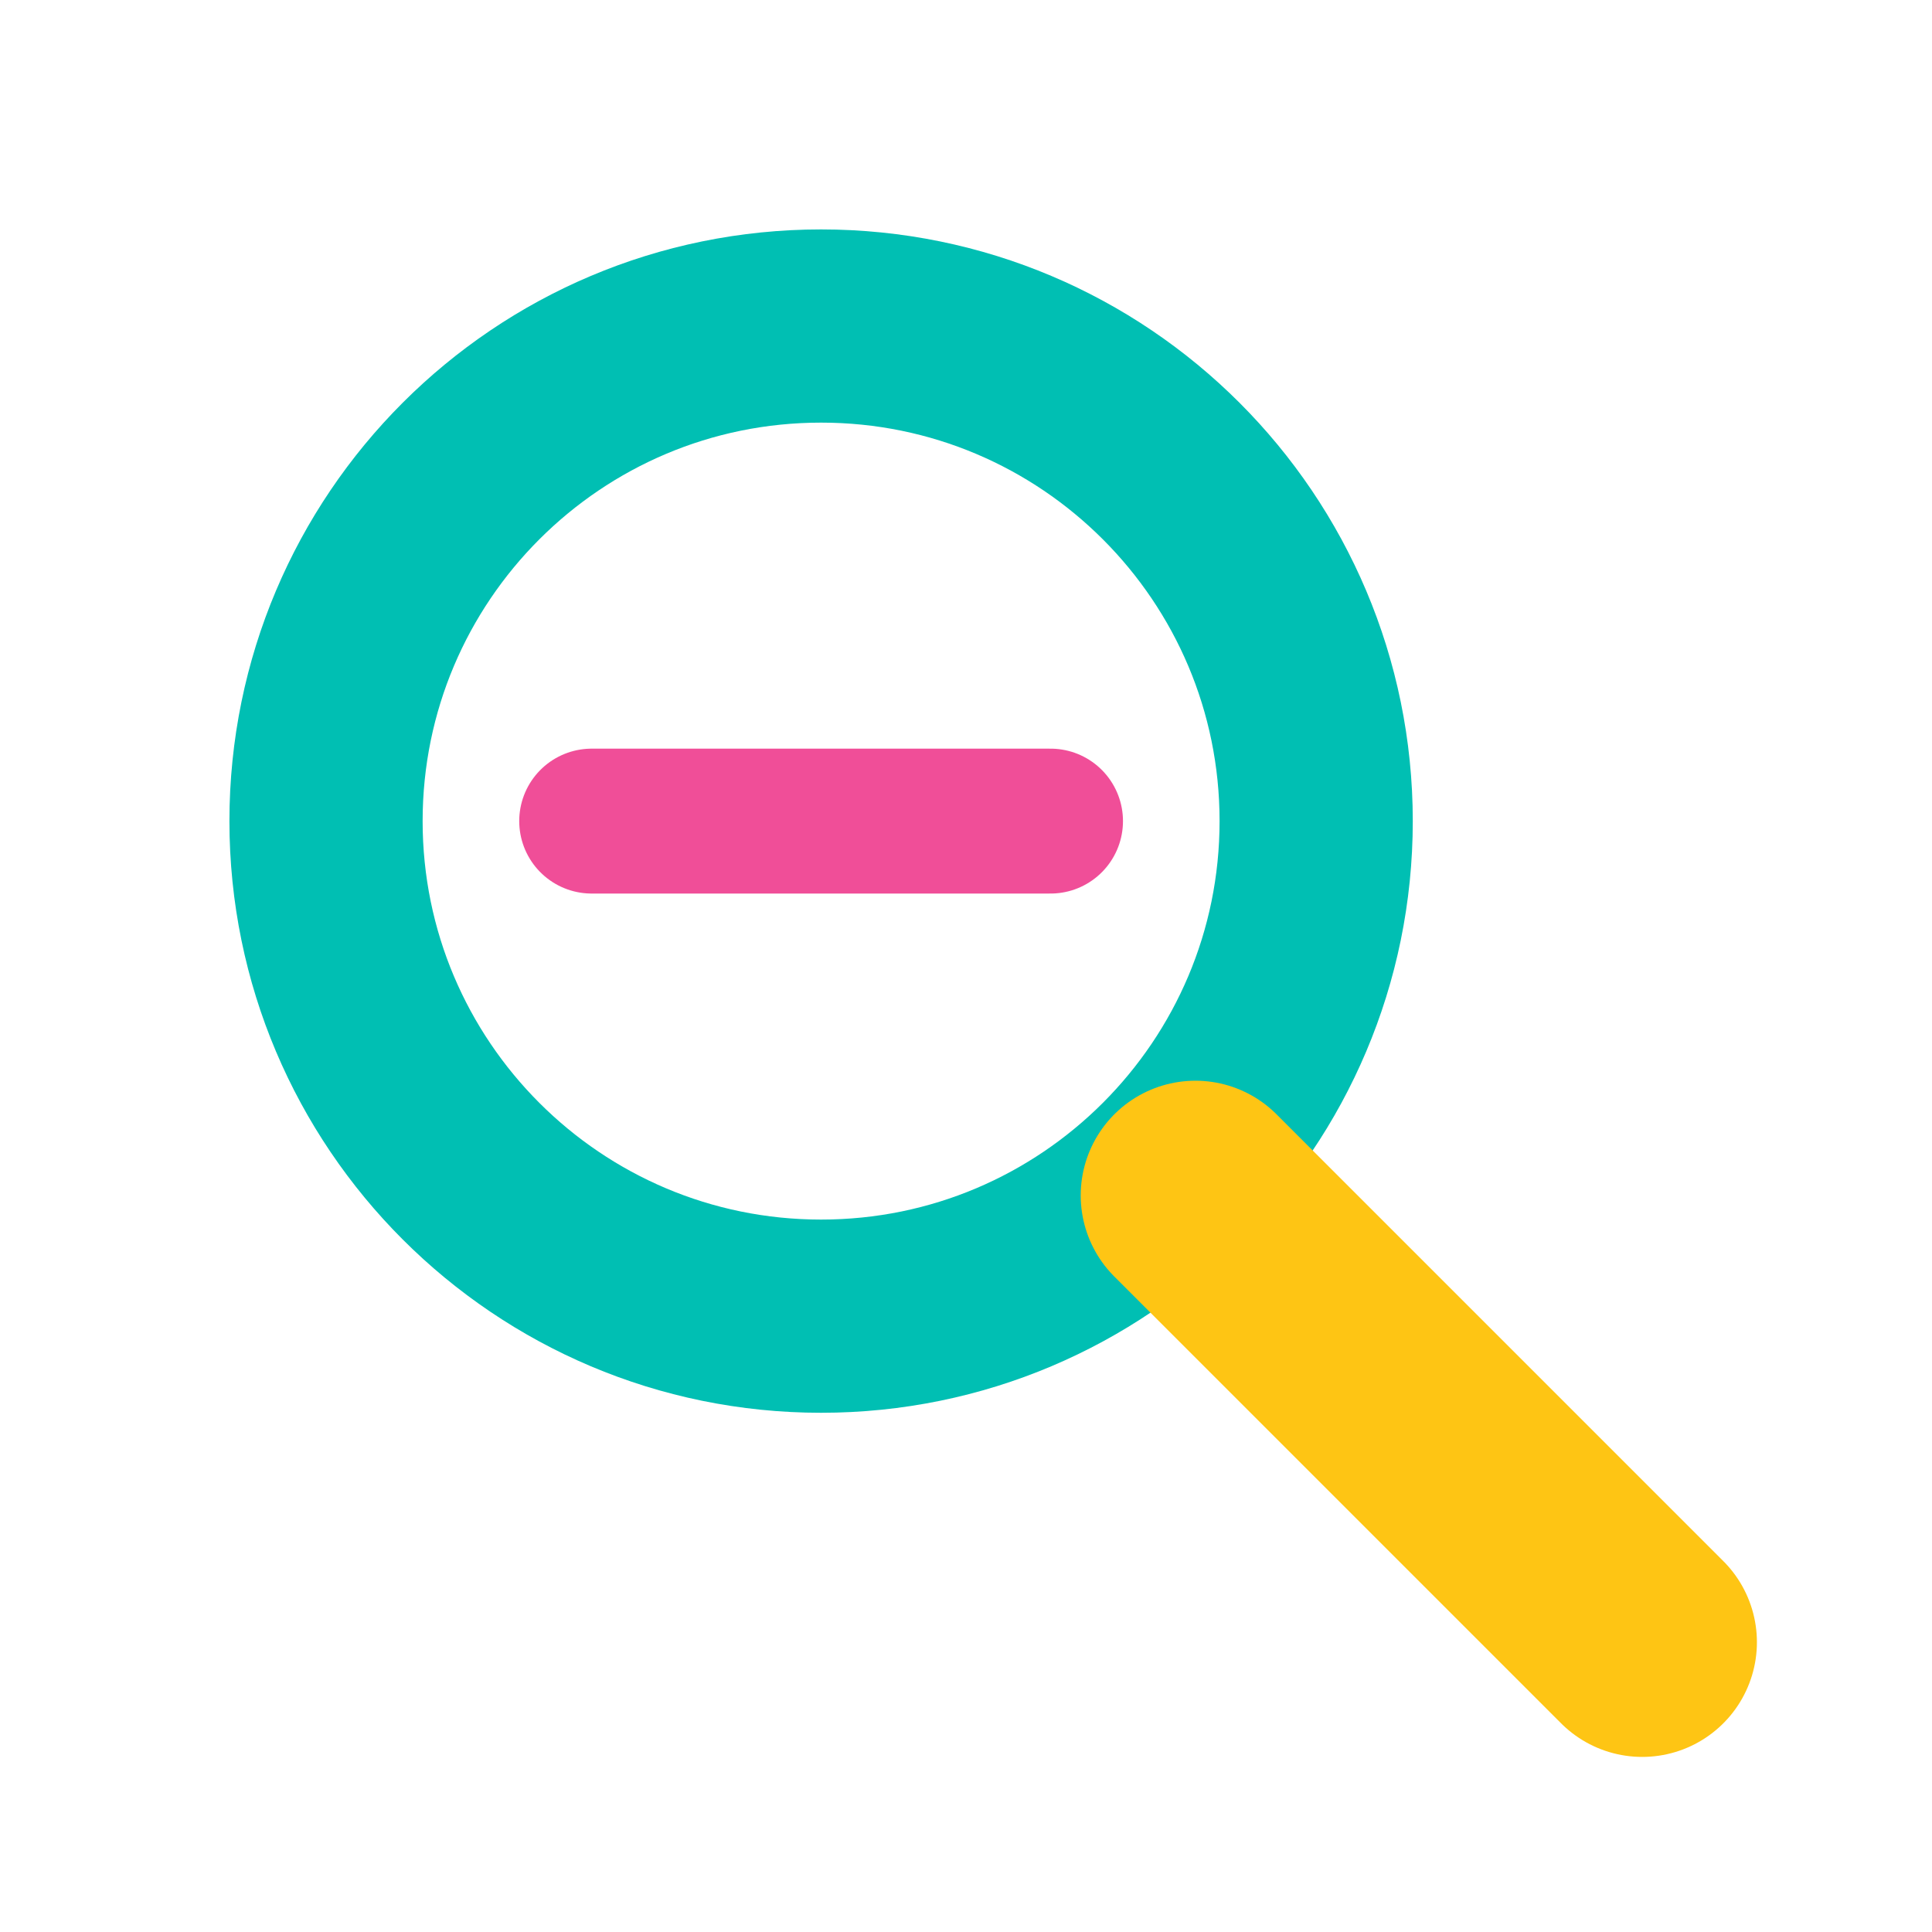
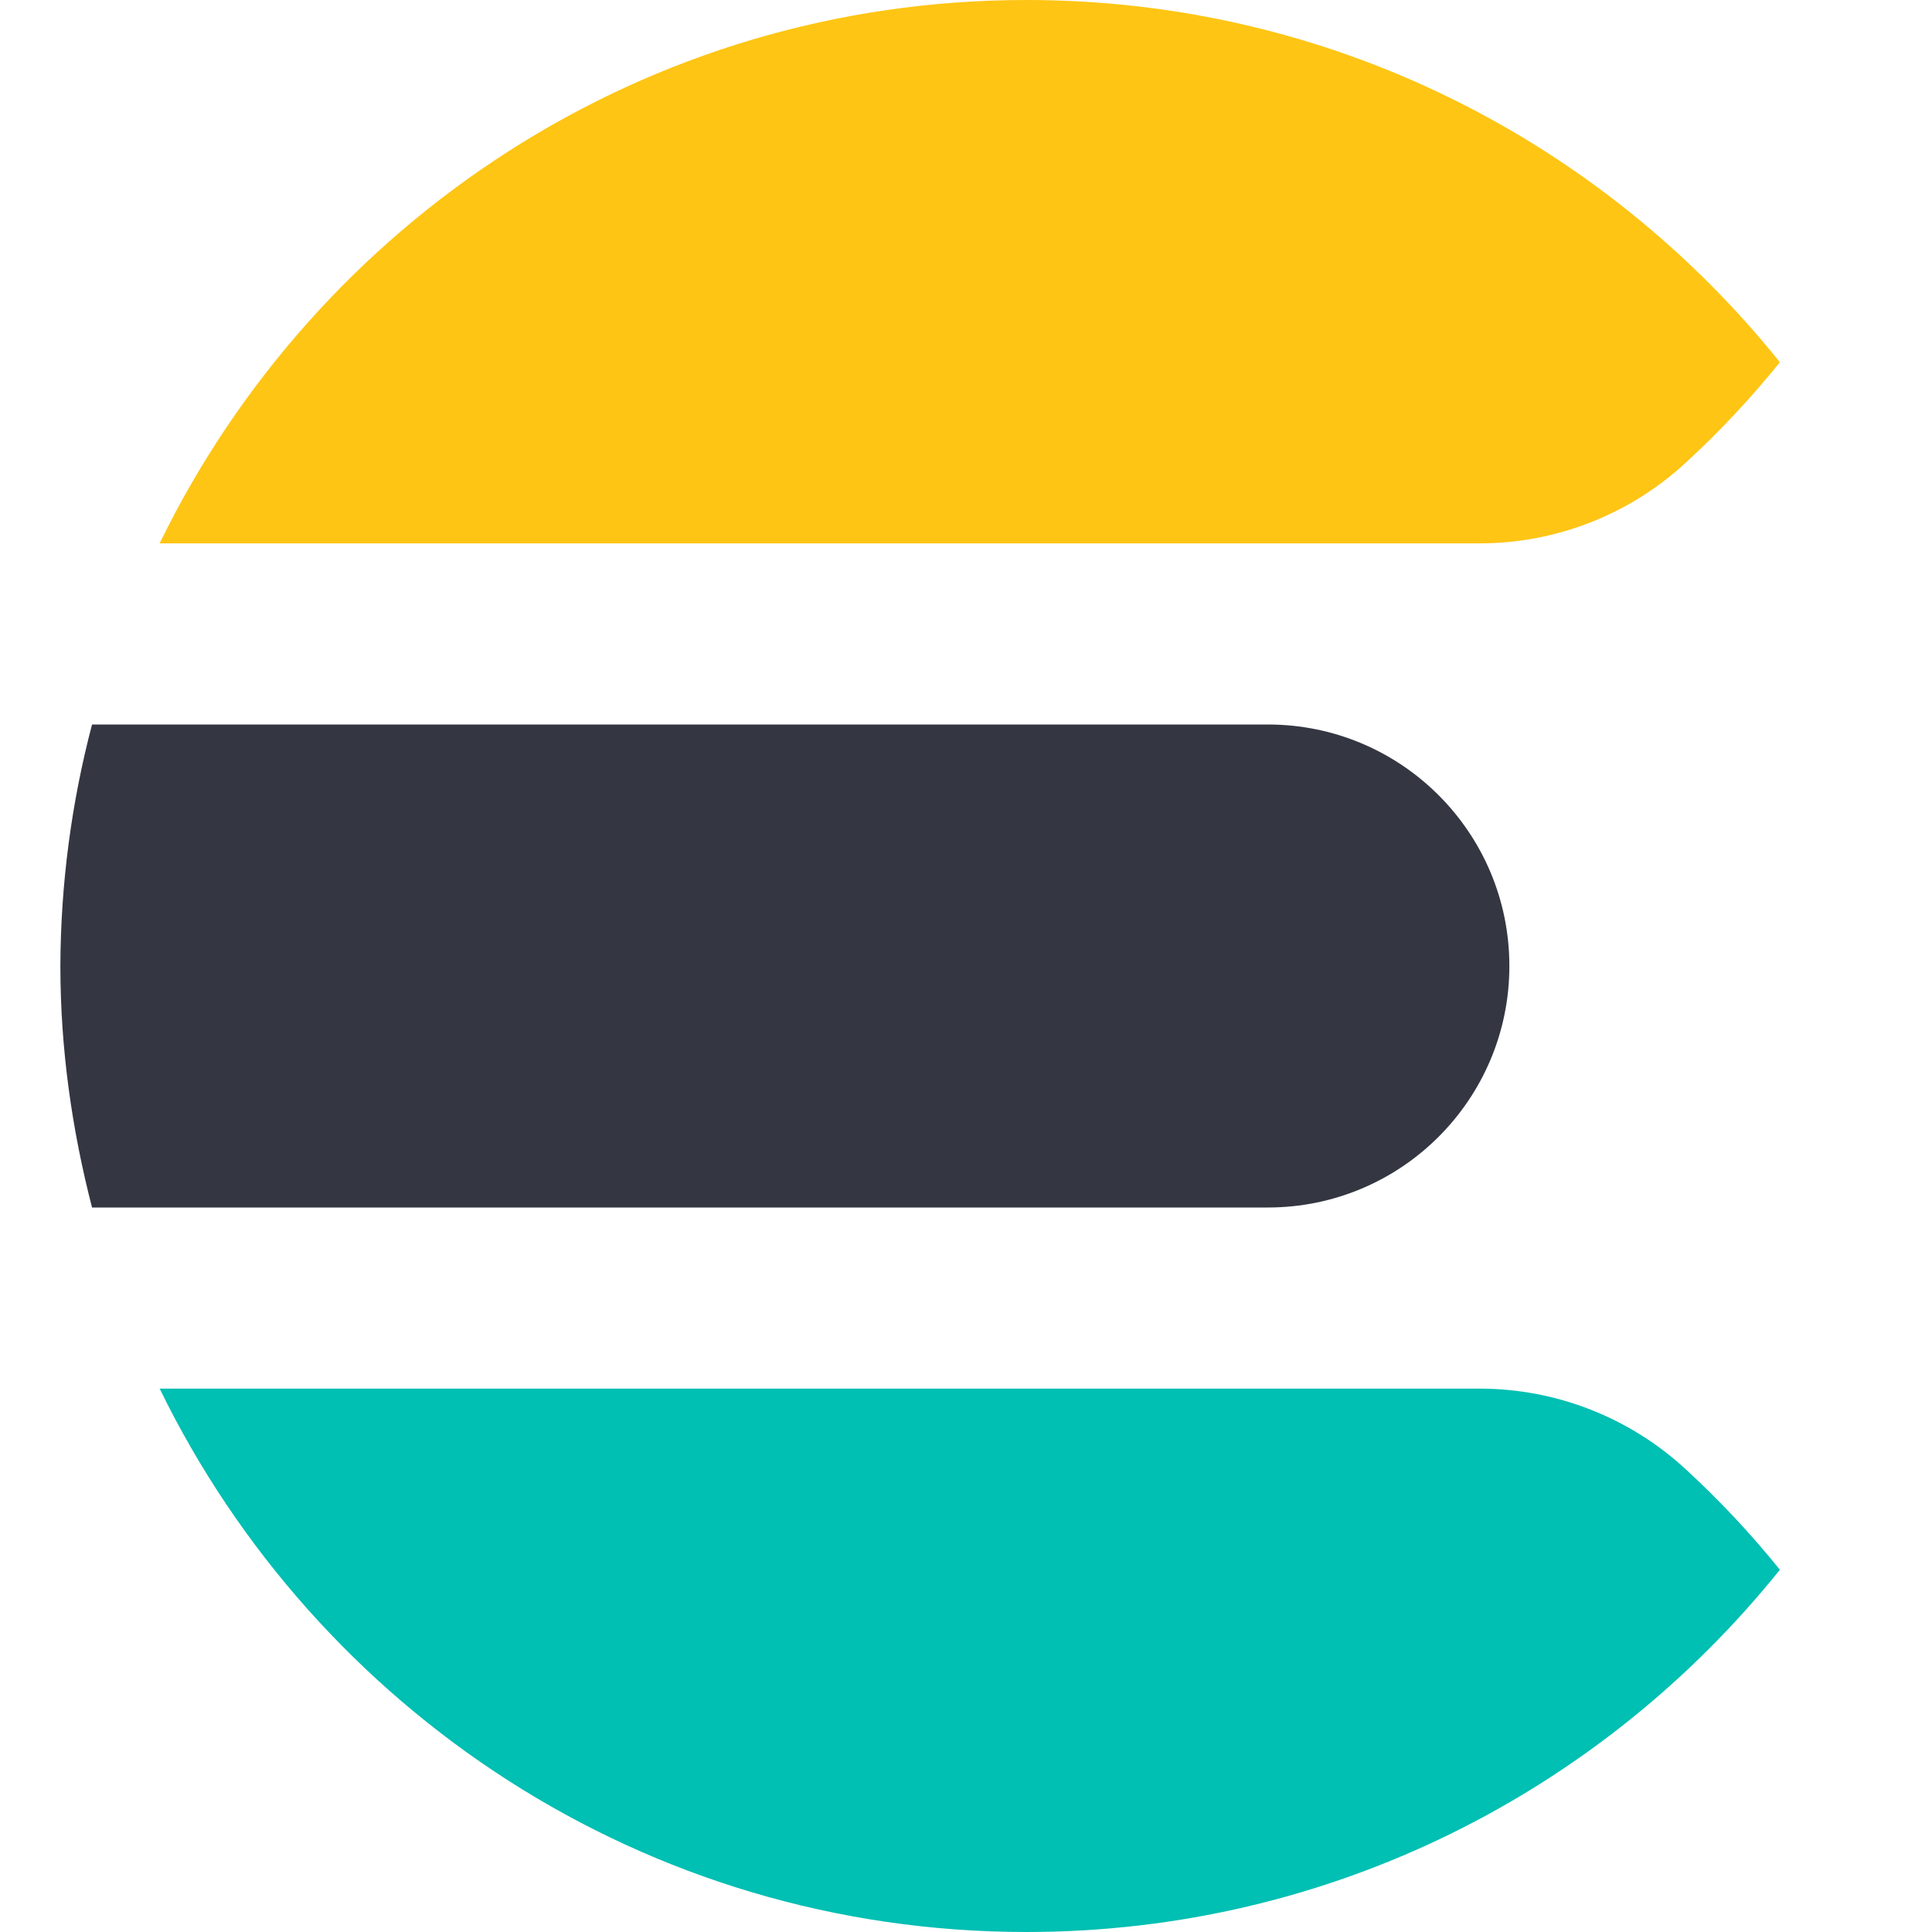
- <svg xmlns="http://www.w3.org/2000/svg" viewBox="0 0 16 16" width="16" height="16">
-   <circle cx="6.8" cy="6.8" r="4.1" fill="none" stroke="#00bfb3" stroke-width="1.6" />
-   <path d="M9.9 9.9 13.6 13.6" stroke="#fec514" stroke-width="1.9" stroke-linecap="round" />
-   <path d="M4.9 6.8h3.8" stroke="#f04e98" stroke-width="1.2" stroke-linecap="round" />
+ <svg xmlns="http://www.w3.org/2000/svg" viewBox="0 0 128 128">
+   <path fill="#343741" d="M4 64c0 5.535.777 10.879 2.098 16H84c8.836 0 16-7.164 16-16s-7.164-16-16-16H6.098A63.738 63.738 0 0 0 4 64" />
+   <path fill="#fec514" d="M111.695 30.648A61.485 61.485 0 0 0 117.922 24C106.188 9.379 88.199 0 68 0 42.715 0 20.957 14.71 10.574 36H98.04a20.123 20.123 0 0 0 13.652-5.352" />
+   <path fill="#00bfb3" d="M98.04 92H10.577C20.961 113.29 42.715 128 68 128c20.2 0 38.188-9.383 49.922-24a61.1 61.1 0 0 0-6.227-6.648A20.133 20.133 0 0 0 98.04 92" />
</svg>
